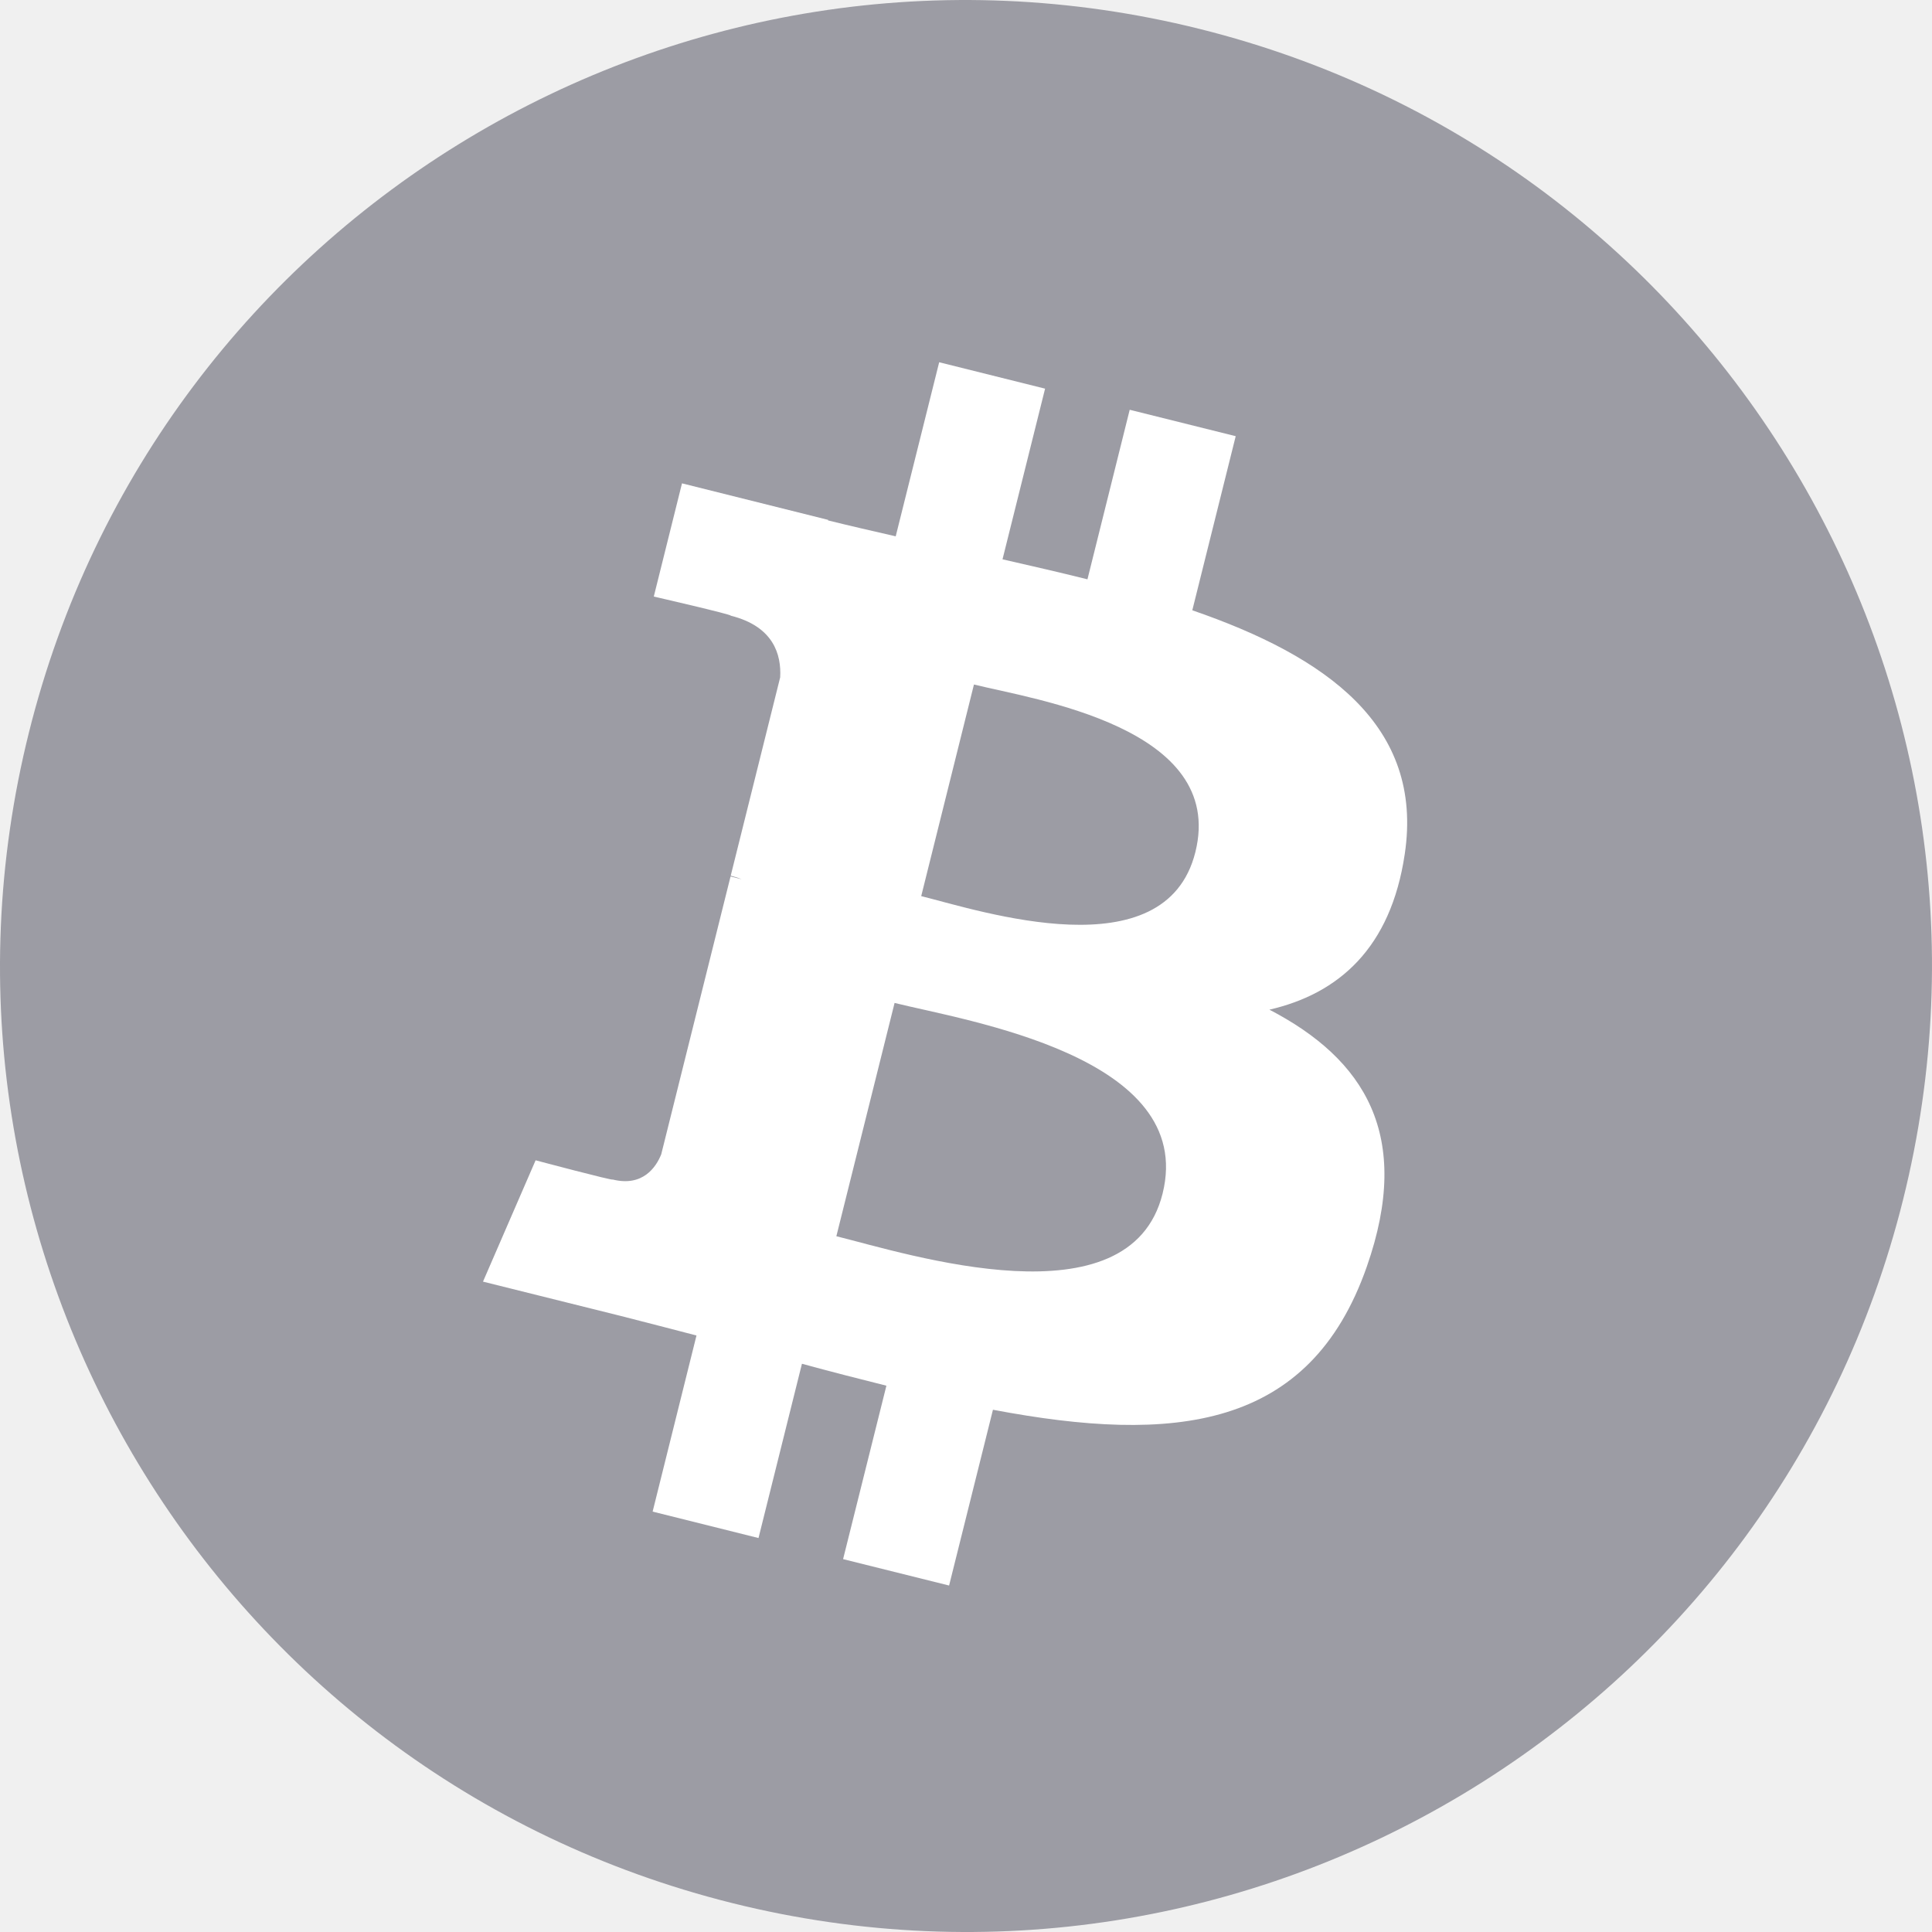
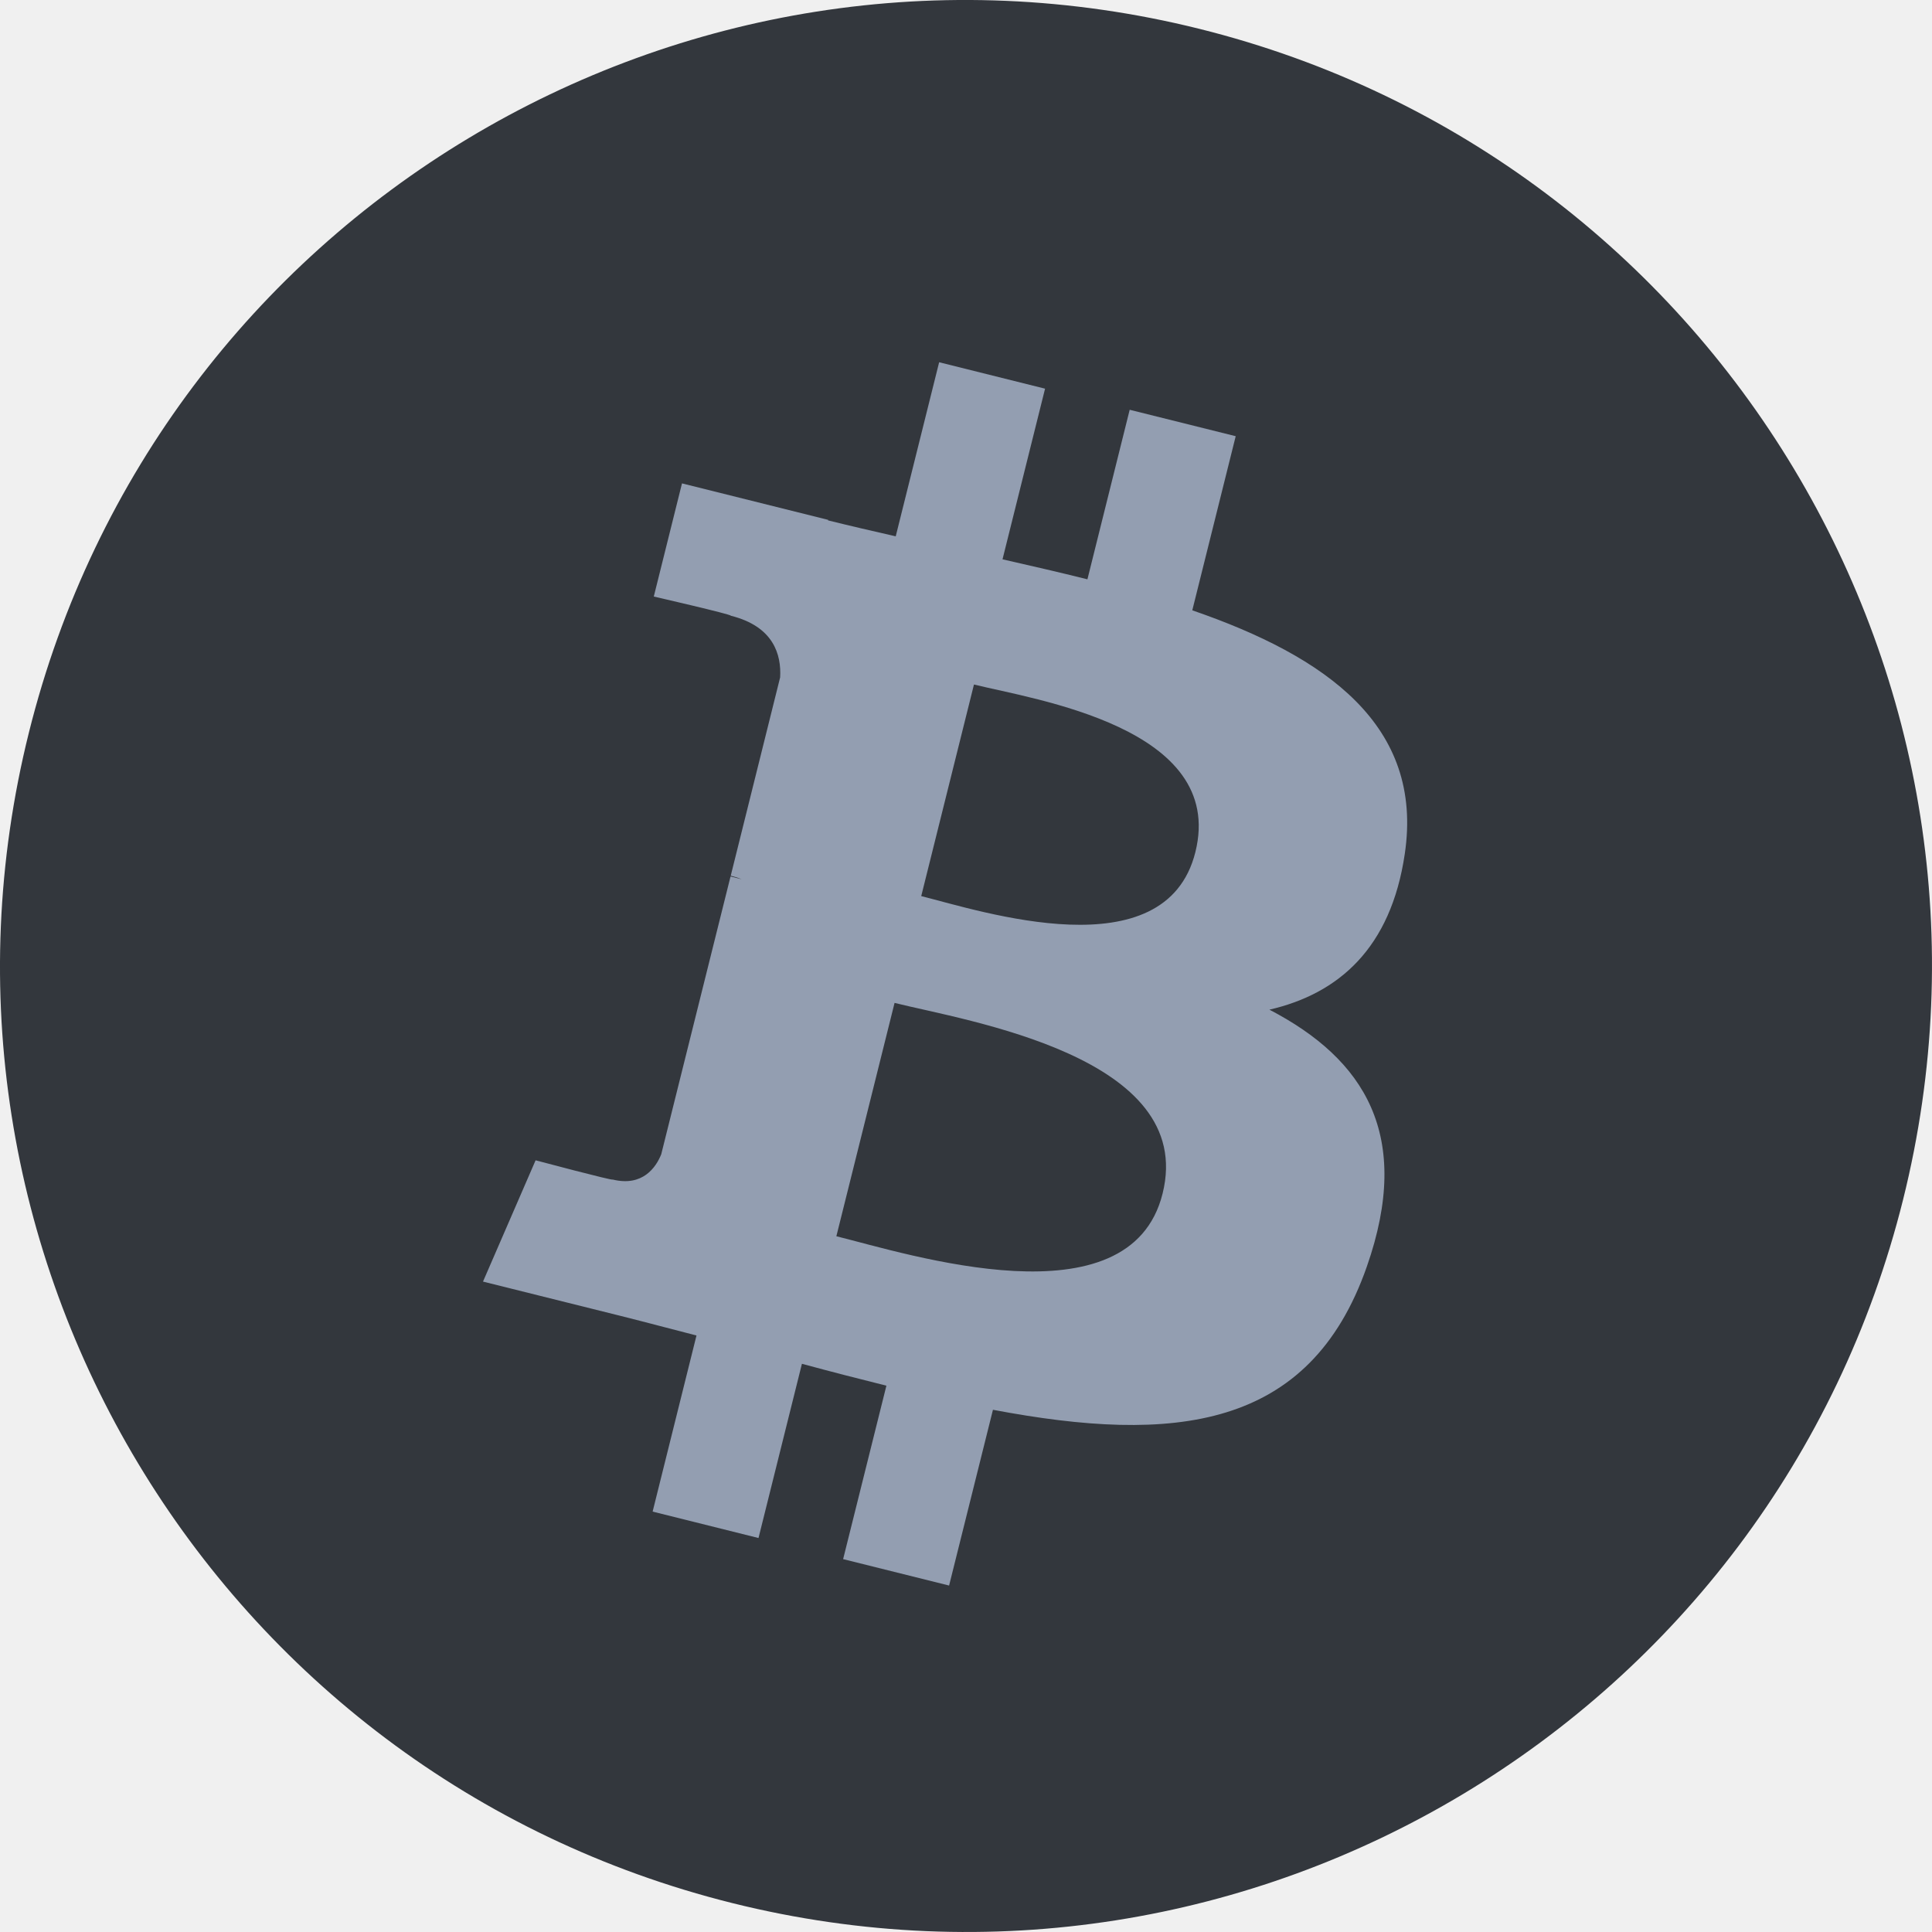
- <svg xmlns="http://www.w3.org/2000/svg" width="60" height="60" viewBox="0 0 60 60" fill="none">
-   <g clip-path="url(#clip0_1695_729)">
-     <mask id="mask0_1695_729" style="mask-type:luminance" maskUnits="userSpaceOnUse" x="0" y="0" width="60" height="60">
-       <path d="M60 0H0V60H60V0Z" fill="white" />
+ <svg xmlns="http://www.w3.org/2000/svg" width="40" height="40" viewBox="0 0 40 40" fill="none">
+   <g clip-path="url(#clip0_2511_794)">
+     <mask id="mask0_2511_794" style="mask-type:luminance" maskUnits="userSpaceOnUse" x="0" y="0" width="40" height="40">
+       <path d="M40 0H0V40H40V0Z" fill="white" />
    </mask>
-     <g mask="url(#mask0_1695_729)">
-       <path d="M59.102 37.257C55.095 53.329 38.815 63.11 22.74 59.102C6.671 55.095 -3.111 38.816 0.899 22.746C4.904 6.673 21.184 -3.109 37.254 0.898C53.328 4.905 63.109 21.185 59.102 37.257Z" fill="#9C9CA4" />
-       <path d="M43.626 26.523C44.223 22.531 41.183 20.385 37.028 18.953L38.376 13.546L35.084 12.726L33.772 17.991C32.906 17.775 32.017 17.572 31.134 17.37L32.456 12.07L29.167 11.25L27.817 16.656C27.101 16.492 26.398 16.331 25.716 16.162L25.719 16.145L21.18 15.011L20.304 18.527C20.304 18.527 22.747 19.087 22.695 19.121C24.028 19.454 24.269 20.336 24.229 21.036L22.693 27.196C22.785 27.219 22.904 27.253 23.035 27.306C22.926 27.278 22.808 27.248 22.688 27.219L20.535 35.849C20.372 36.254 19.959 36.862 19.027 36.631C19.059 36.679 16.634 36.034 16.634 36.034L15 39.802L19.283 40.869C20.08 41.069 20.861 41.278 21.63 41.475L20.268 46.944L23.556 47.765L24.905 42.353C25.803 42.597 26.675 42.822 27.528 43.034L26.183 48.42L29.475 49.24L30.837 43.781C36.45 44.843 40.671 44.415 42.447 39.338C43.879 35.251 42.376 32.893 39.423 31.356C41.573 30.86 43.193 29.445 43.626 26.523ZM36.105 37.069C35.088 41.156 28.206 38.947 25.974 38.392L27.782 31.147C30.013 31.703 37.168 32.806 36.105 37.069ZM37.123 26.464C36.195 30.182 30.467 28.293 28.609 27.83L30.247 21.258C32.106 21.721 38.09 22.585 37.123 26.464Z" fill="white" />
+     <g mask="url(#mask0_2511_794)">
+       <path d="M39.401 24.838C36.73 35.553 25.877 42.073 15.16 39.401C4.448 36.73 -2.074 25.878 0.599 15.164C3.269 4.448 14.122 -2.073 24.836 0.598C35.552 3.27 42.073 14.123 39.401 24.838Z" fill="#33373D" />
+       <path d="M29.084 17.682C29.482 15.021 27.456 13.59 24.685 12.636L25.584 9.031L23.389 8.484L22.514 11.994C21.938 11.85 21.345 11.714 20.756 11.58L21.637 8.047L19.444 7.5L18.545 11.104C18.067 10.995 17.599 10.887 17.144 10.774L17.146 10.763L14.12 10.008L13.536 12.351C13.536 12.351 15.164 12.724 15.13 12.748C16.019 12.969 16.179 13.557 16.152 14.024L15.129 18.131C15.19 18.146 15.269 18.169 15.357 18.204C15.284 18.186 15.206 18.166 15.125 18.146L13.69 23.899C13.581 24.169 13.306 24.574 12.684 24.421C12.706 24.453 11.089 24.023 11.089 24.023L10 26.534L12.856 27.246C13.387 27.379 13.908 27.519 14.42 27.65L13.512 31.296L15.704 31.843L16.603 28.236C17.202 28.398 17.783 28.548 18.352 28.689L17.456 32.28L19.65 32.827L20.558 29.188C24.3 29.896 27.114 29.61 28.298 26.226C29.253 23.501 28.251 21.929 26.282 20.904C27.716 20.573 28.796 19.63 29.084 17.682ZM24.07 24.712C23.392 27.438 18.804 25.964 17.316 25.595L18.521 20.764C20.009 21.136 24.779 21.871 24.07 24.712ZM24.749 17.642C24.13 20.121 20.311 18.862 19.073 18.553L20.165 14.172C21.404 14.481 25.393 15.057 24.749 17.642Z" fill="#939EB1" />
    </g>
  </g>
  <defs>
-     <clipPath id="clip0_1695_729">
-       <rect width="60" height="60" fill="white" />
+     <clipPath id="clip0_2511_794">
+       <rect width="40" height="40" fill="white" />
    </clipPath>
  </defs>
</svg>
